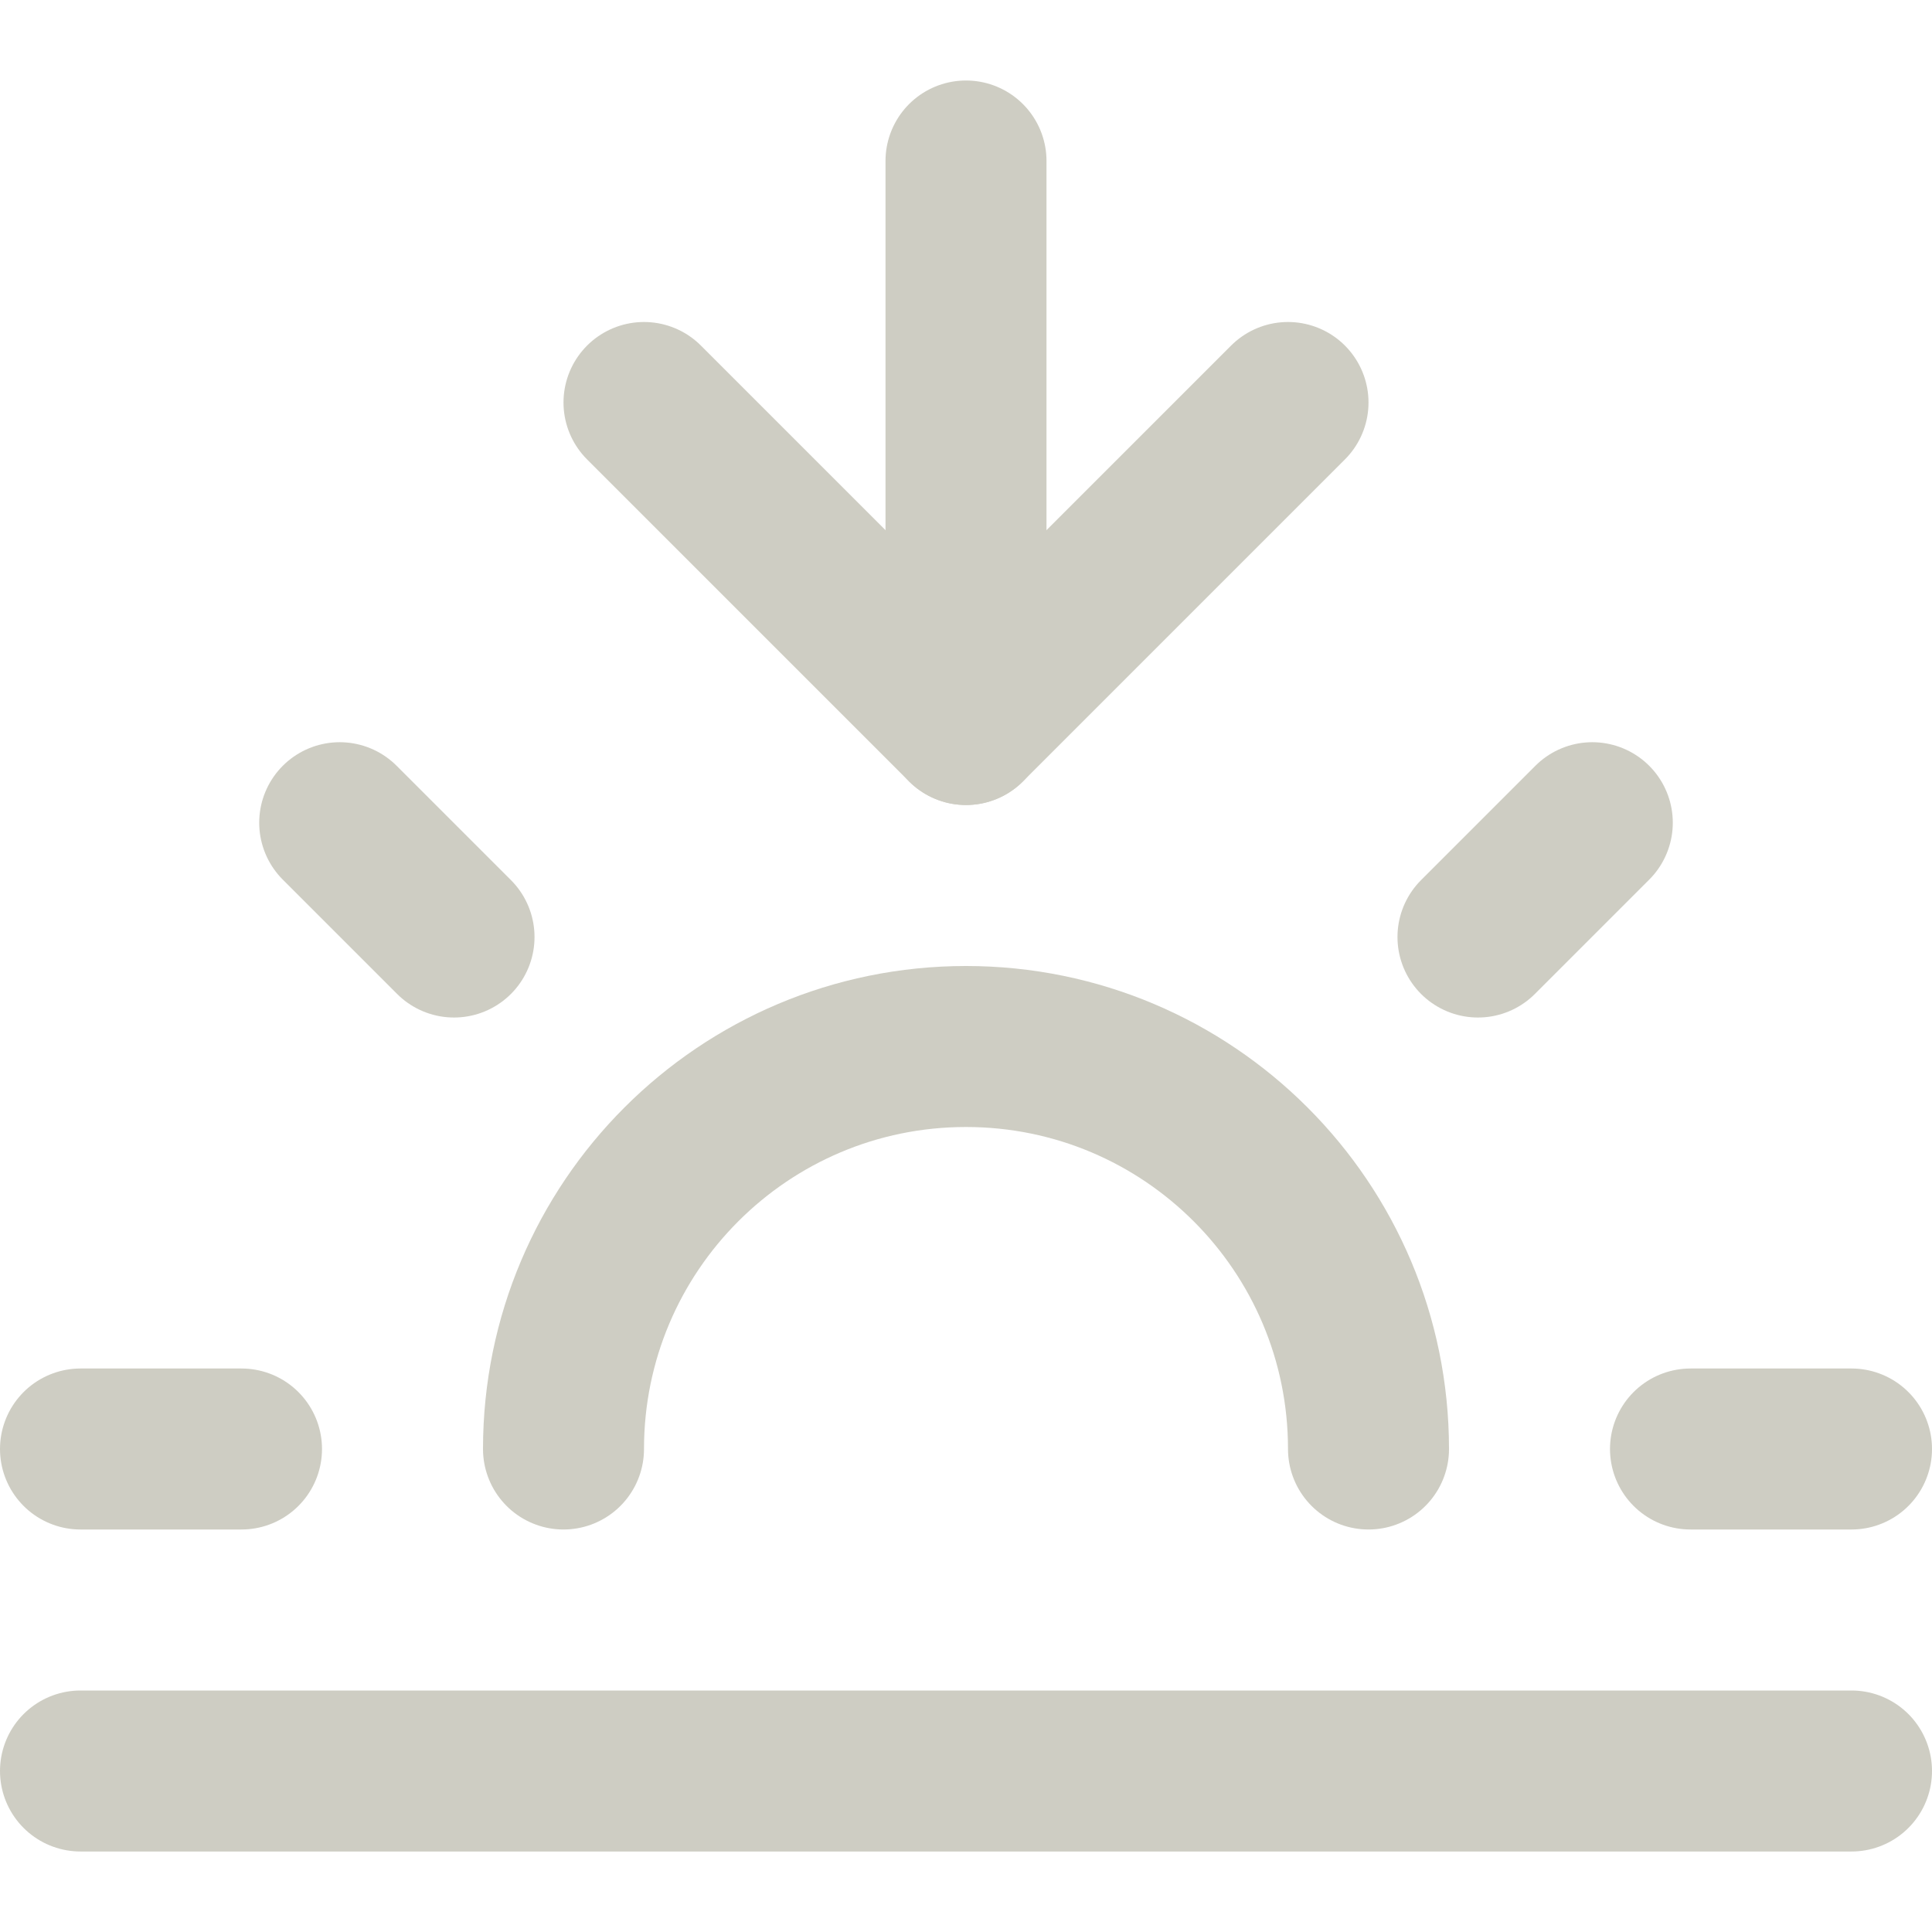
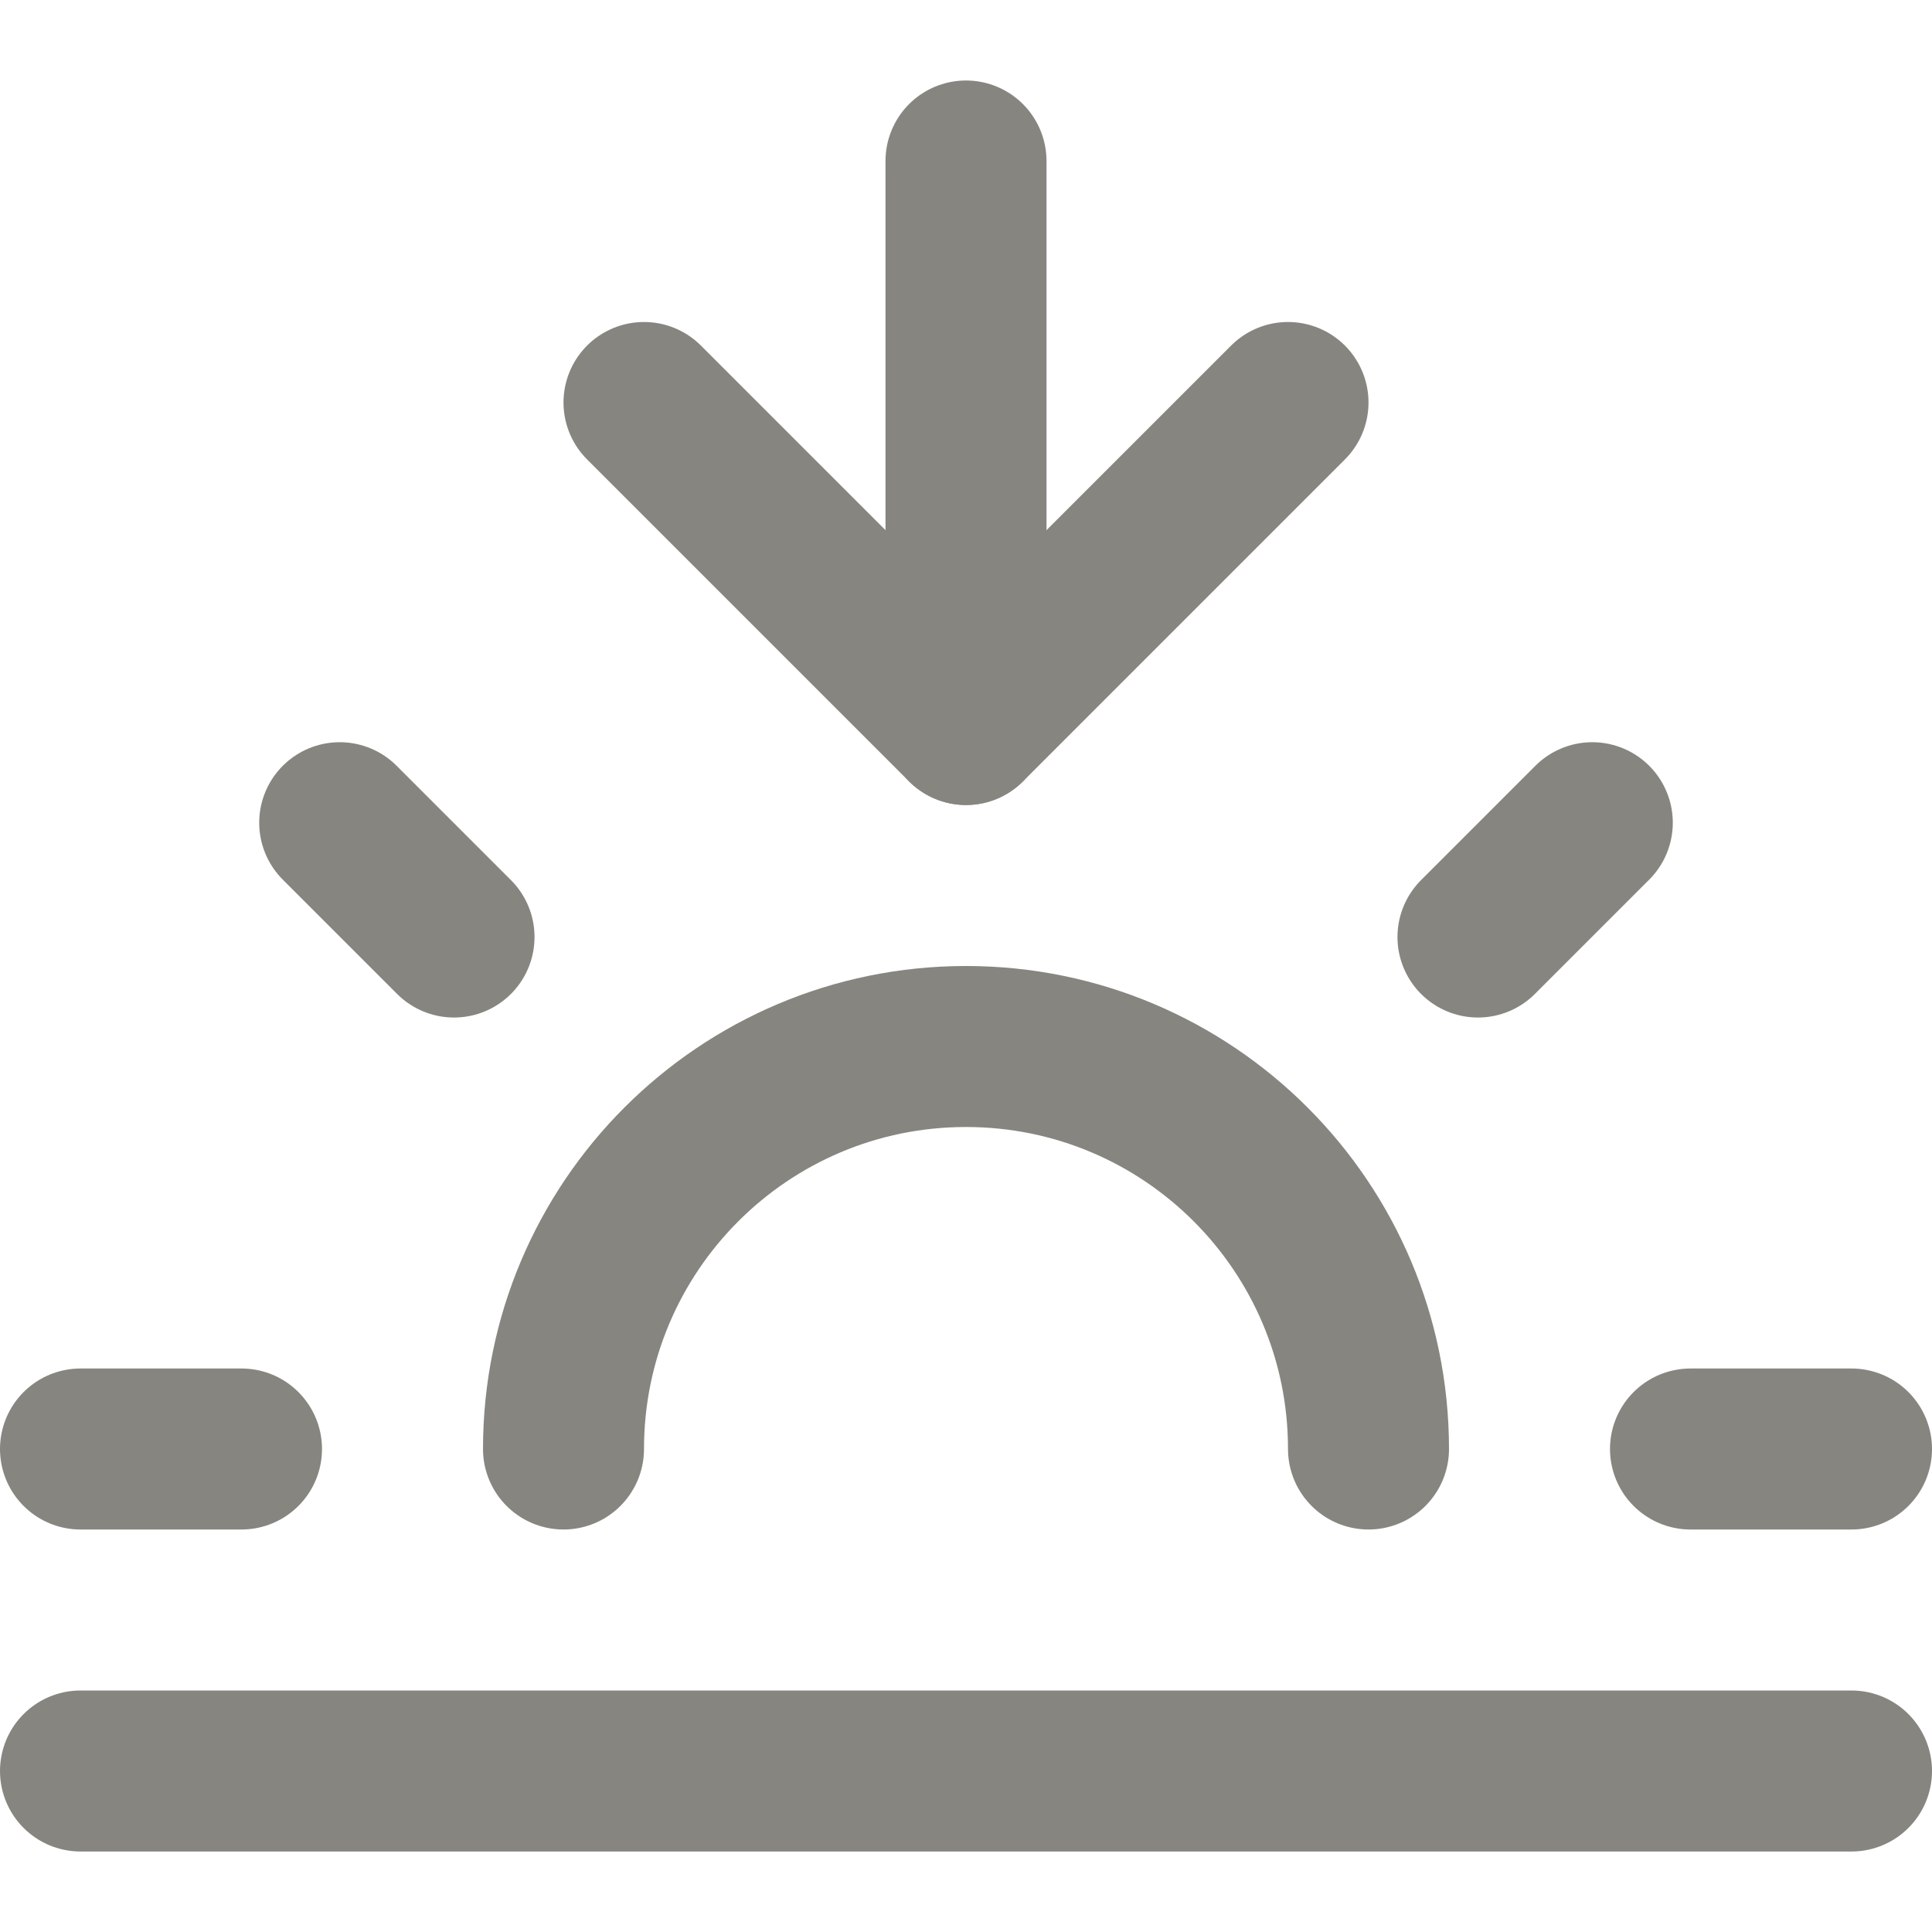
- <svg xmlns="http://www.w3.org/2000/svg" width="44" height="44" viewBox="0 0 24 24" fill="none" stroke="#CECDC3" stroke-width="2" stroke-linecap="round" stroke-linejoin="round" class="feather feather-sunset">
+ <svg xmlns="http://www.w3.org/2000/svg" width="44" height="44" viewBox="0 0 24 24" fill="none" stroke="#878580" stroke-width="2" stroke-linecap="round" stroke-linejoin="round" class="feather feather-sunset">
  <path d="M17 18a5 5 0 0 0-10 0" />
  <line x1="12" y1="9" x2="12" y2="2" />
  <line x1="4.22" y1="10.22" x2="5.64" y2="11.64" />
  <line x1="1" y1="18" x2="3" y2="18" />
  <line x1="21" y1="18" x2="23" y2="18" />
  <line x1="18.36" y1="11.64" x2="19.78" y2="10.22" />
  <line x1="23" y1="22" x2="1" y2="22" />
  <polyline points="16 5 12 9 8 5" />
</svg>
